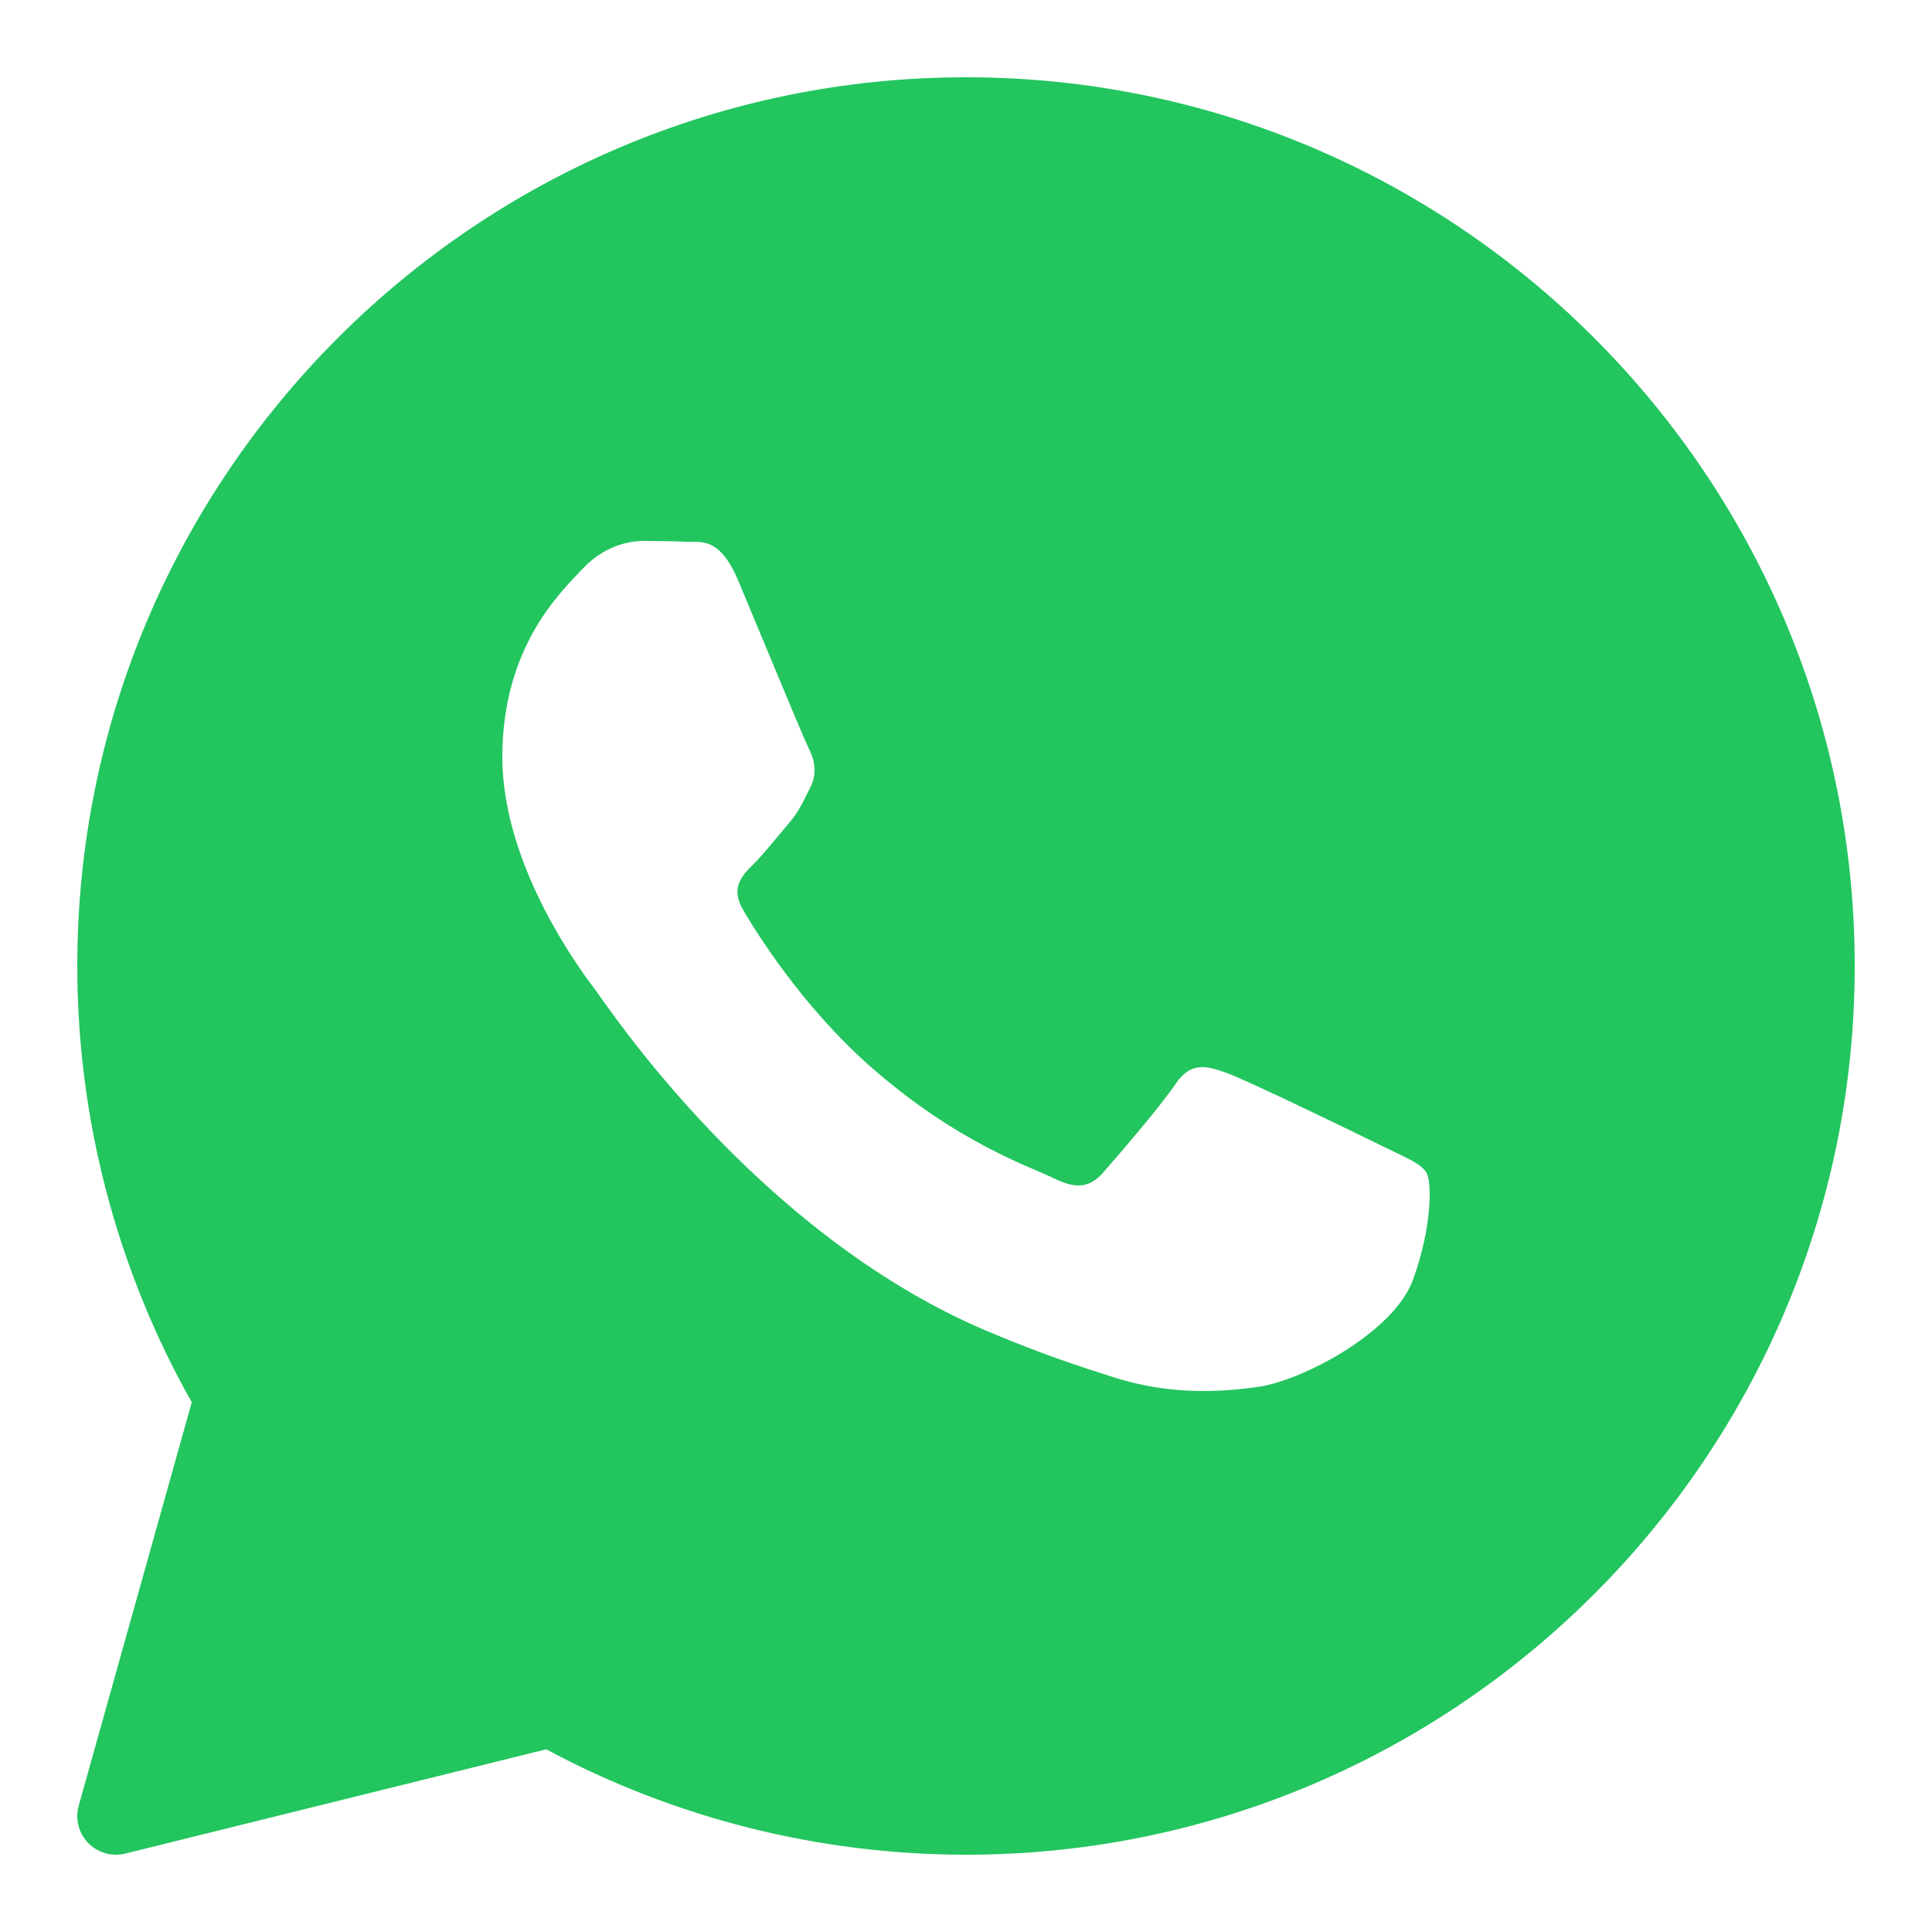
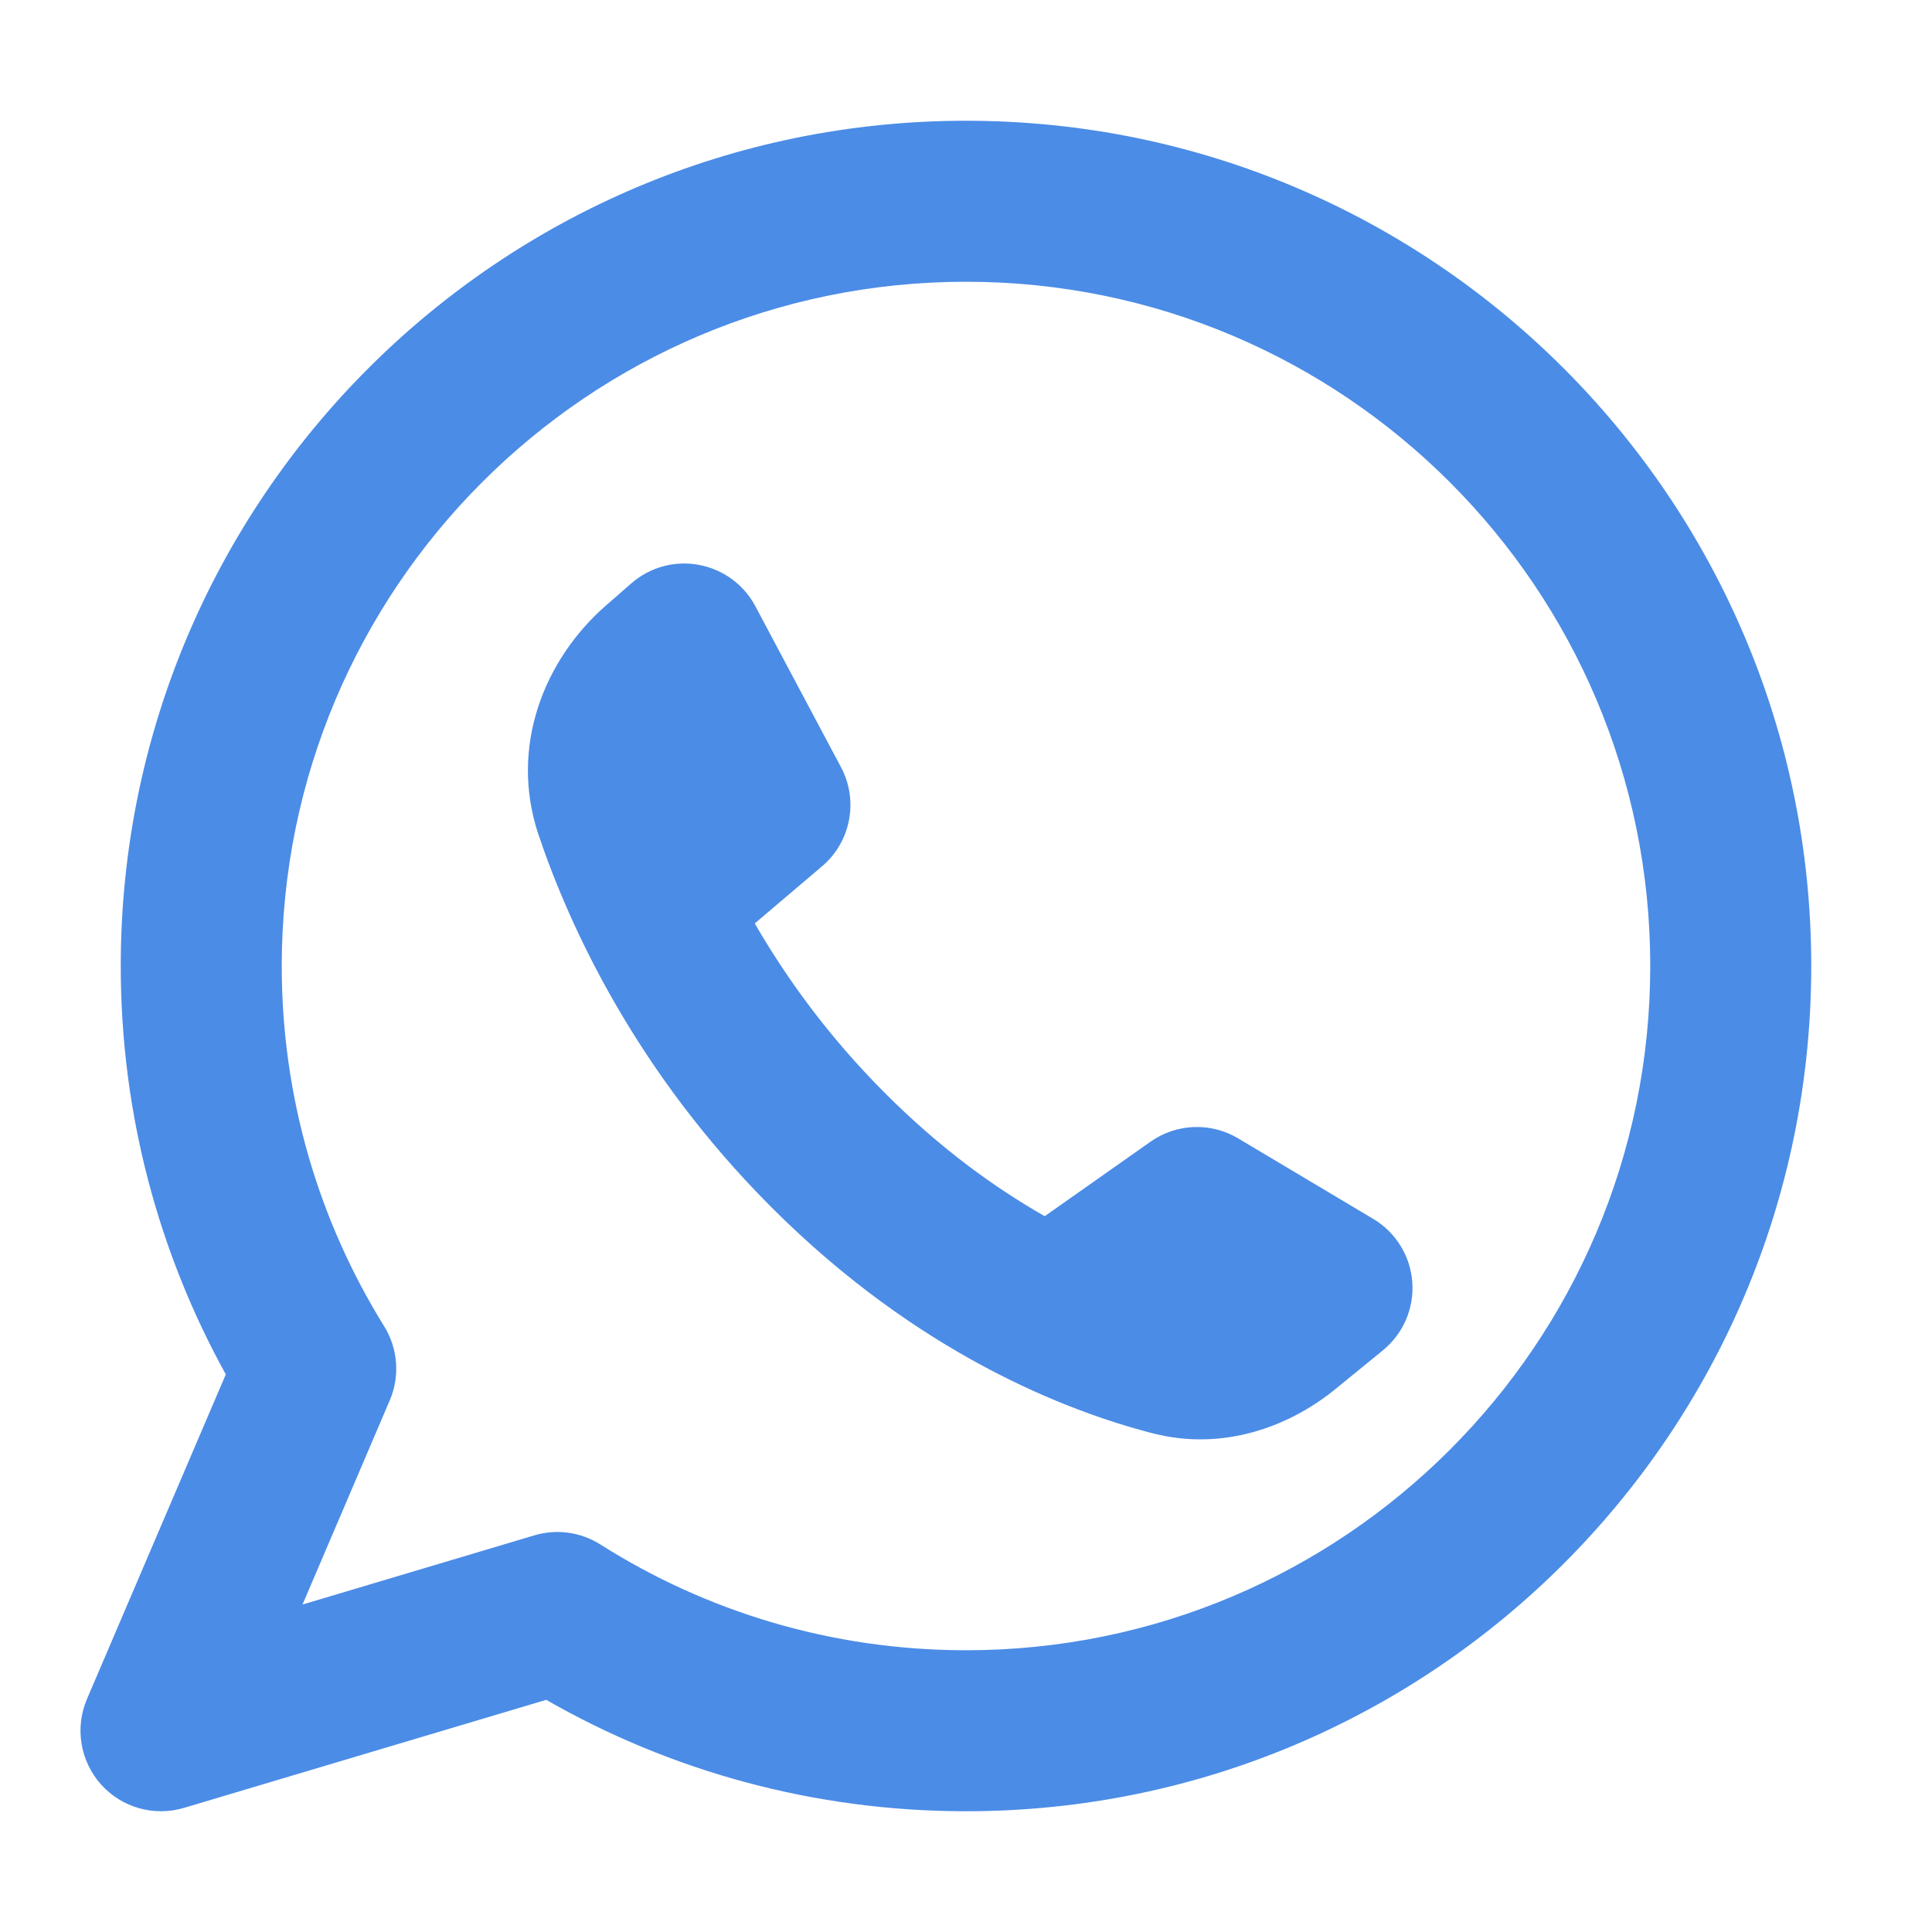
- <svg xmlns="http://www.w3.org/2000/svg" viewBox="0,0,256,256" fill-rule="nonzero">
-   <g fill="#22c55e" fill-rule="nonzero" stroke="none" stroke-width="1" stroke-linecap="butt" stroke-linejoin="miter" stroke-miterlimit="10" stroke-dasharray="" stroke-dashoffset="0" font-family="none" font-weight="none" font-size="none" text-anchor="none" style="mix-blend-mode: normal">
-     <g transform="scale(5.12,5.12)">
-       <path d="M25,2c-12.682,0 -23,10.318 -23,23c0,3.96 1.023,7.854 2.963,11.29l-2.926,10.44c-0.096,0.343 -0.003,0.711 0.245,0.966c0.191,0.197 0.451,0.304 0.718,0.304c0.08,0 0.161,-0.01 0.24,-0.029l10.896,-2.699c3.327,1.786 7.074,2.728 10.864,2.728c12.682,0 23,-10.318 23,-23c0,-12.682 -10.318,-23 -23,-23zM36.57,33.116c-0.492,1.362 -2.852,2.605 -3.986,2.772c-1.018,0.149 -2.306,0.213 -3.72,-0.231c-0.857,-0.27 -1.957,-0.628 -3.366,-1.229c-5.923,-2.526 -9.791,-8.415 -10.087,-8.804c-0.295,-0.389 -2.411,-3.161 -2.411,-6.03c0,-2.869 1.525,-4.28 2.067,-4.864c0.542,-0.584 1.181,-0.73 1.575,-0.73c0.394,0 0.787,0.005 1.132,0.021c0.363,0.018 0.85,-0.137 1.329,1.001c0.492,1.168 1.673,4.037 1.819,4.33c0.148,0.292 0.246,0.633 0.05,1.022c-0.196,0.389 -0.294,0.632 -0.59,0.973c-0.296,0.341 -0.62,0.76 -0.886,1.022c-0.296,0.291 -0.603,0.606 -0.259,1.19c0.344,0.584 1.529,2.493 3.285,4.039c2.255,1.986 4.158,2.602 4.748,2.894c0.59,0.292 0.935,0.243 1.279,-0.146c0.344,-0.39 1.476,-1.703 1.869,-2.286c0.393,-0.583 0.787,-0.487 1.329,-0.292c0.542,0.194 3.445,1.604 4.035,1.896c0.59,0.292 0.984,0.438 1.132,0.681c0.148,0.242 0.148,1.41 -0.344,2.771z" />
-     </g>
+ <svg xmlns="http://www.w3.org/2000/svg" viewBox="0 0 24 24" fill="none">
+   <g id="SVGRepo_bgCarrier" stroke-width="0" />
+   <g id="SVGRepo_tracerCarrier" stroke-linecap="round" stroke-linejoin="round" />
+   <g id="SVGRepo_iconCarrier">
+     <path fill-rule="evenodd" clip-rule="evenodd" d="M3.5 12C3.5 7.306 7.306 3.5 12 3.5C16.694 3.5 20.5 7.306 20.5 12C20.5 16.694 16.694 20.5 12 20.5C10.328 20.5 8.771 20.018 7.458 19.186C7.214 19.031 6.914 18.99 6.637 19.073L3.758 19.932L4.842 17.395C4.97 17.096 4.944 16.752 4.772 16.475C3.966 15.176 3.5 13.644 3.5 12ZM12 1.5C6.201 1.5 1.5 6.201 1.5 12C1.5 13.838 1.973 15.568 2.805 17.073L1.08 21.107C0.928 21.464 0.996 21.876 1.254 22.166C1.512 22.455 1.914 22.569 2.286 22.458L6.785 21.116C8.322 21.997 10.104 22.5 12 22.5C17.799 22.5 22.5 17.799 22.5 12C22.5 6.201 17.799 1.5 12 1.5ZM14.293 14.182L12.978 15.108C12.363 14.758 11.682 14.268 11 13.585C10.29 12.876 9.764 12.143 9.376 11.471L10.211 10.762C10.57 10.458 10.668 9.945 10.447 9.53L9.383 7.53C9.24 7.261 8.981 7.072 8.681 7.017C8.381 6.961 8.072 7.046 7.842 7.247L7.527 7.522C6.768 8.184 6.319 9.272 6.691 10.374C7.077 11.516 7.9 13.314 9.586 15C11.399 16.813 13.241 17.527 14.319 17.805C15.187 18.028 16.008 17.729 16.587 17.257L17.178 16.775C17.431 16.569 17.568 16.252 17.544 15.927C17.52 15.601 17.339 15.308 17.058 15.141L15.38 14.141C15.041 13.939 14.615 13.955 14.293 14.182Z" fill="#4b8ce6" />
  </g>
</svg>
